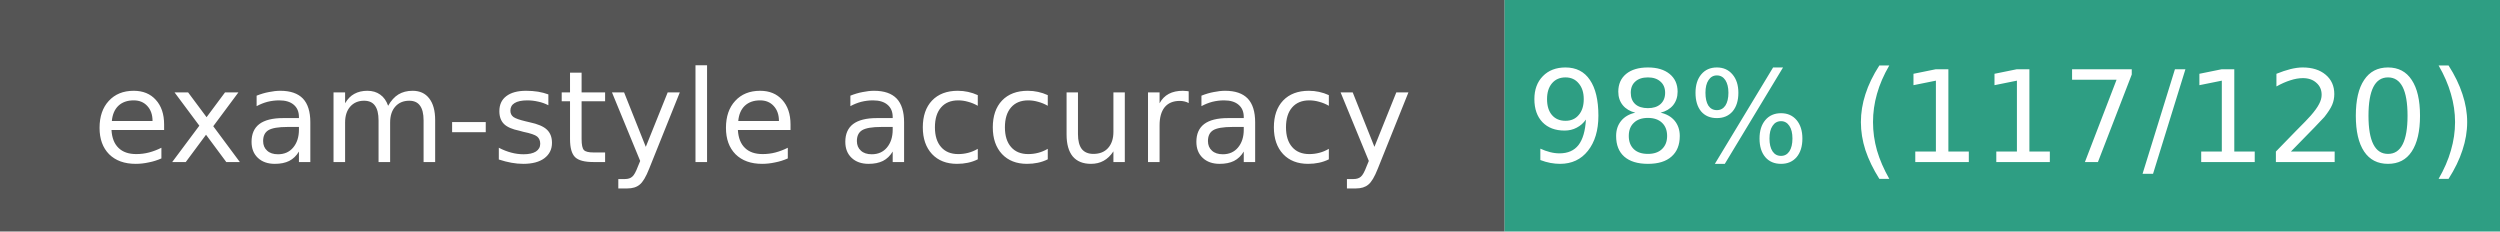
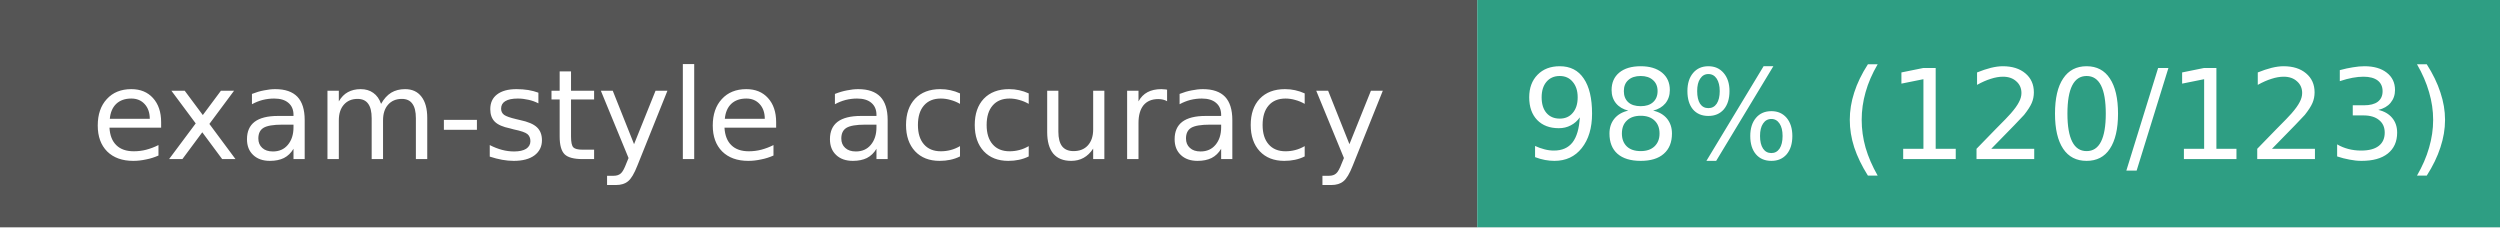
- <svg xmlns="http://www.w3.org/2000/svg" width="216" height="20" role="img" aria-label="exam-style accuracy: 98% (117/120)">
+ <svg xmlns="http://www.w3.org/2000/svg" width="220" height="20" role="img" aria-label="exam-style accuracy: 98% (120/123)">
  <rect width="130" height="20" fill="#555" />
-   <rect x="130" width="86" height="20" fill="#2E9E83" />
+   <rect x="130" width="90" height="20" fill="#2E9E83" />
  <g fill="#fff" text-anchor="middle" font-family="Verdana,Geneva,DejaVu Sans,sans-serif" font-size="11">
    <text x="65" y="14" textLength="118" lengthAdjust="spacingAndGlyphs">exam-style accuracy</text>
-     <text x="173" y="14" textLength="74" lengthAdjust="spacingAndGlyphs">98% (117/120)</text>
+     <text x="175" y="14" textLength="78" lengthAdjust="spacingAndGlyphs">98% (120/123)</text>
  </g>
</svg>
